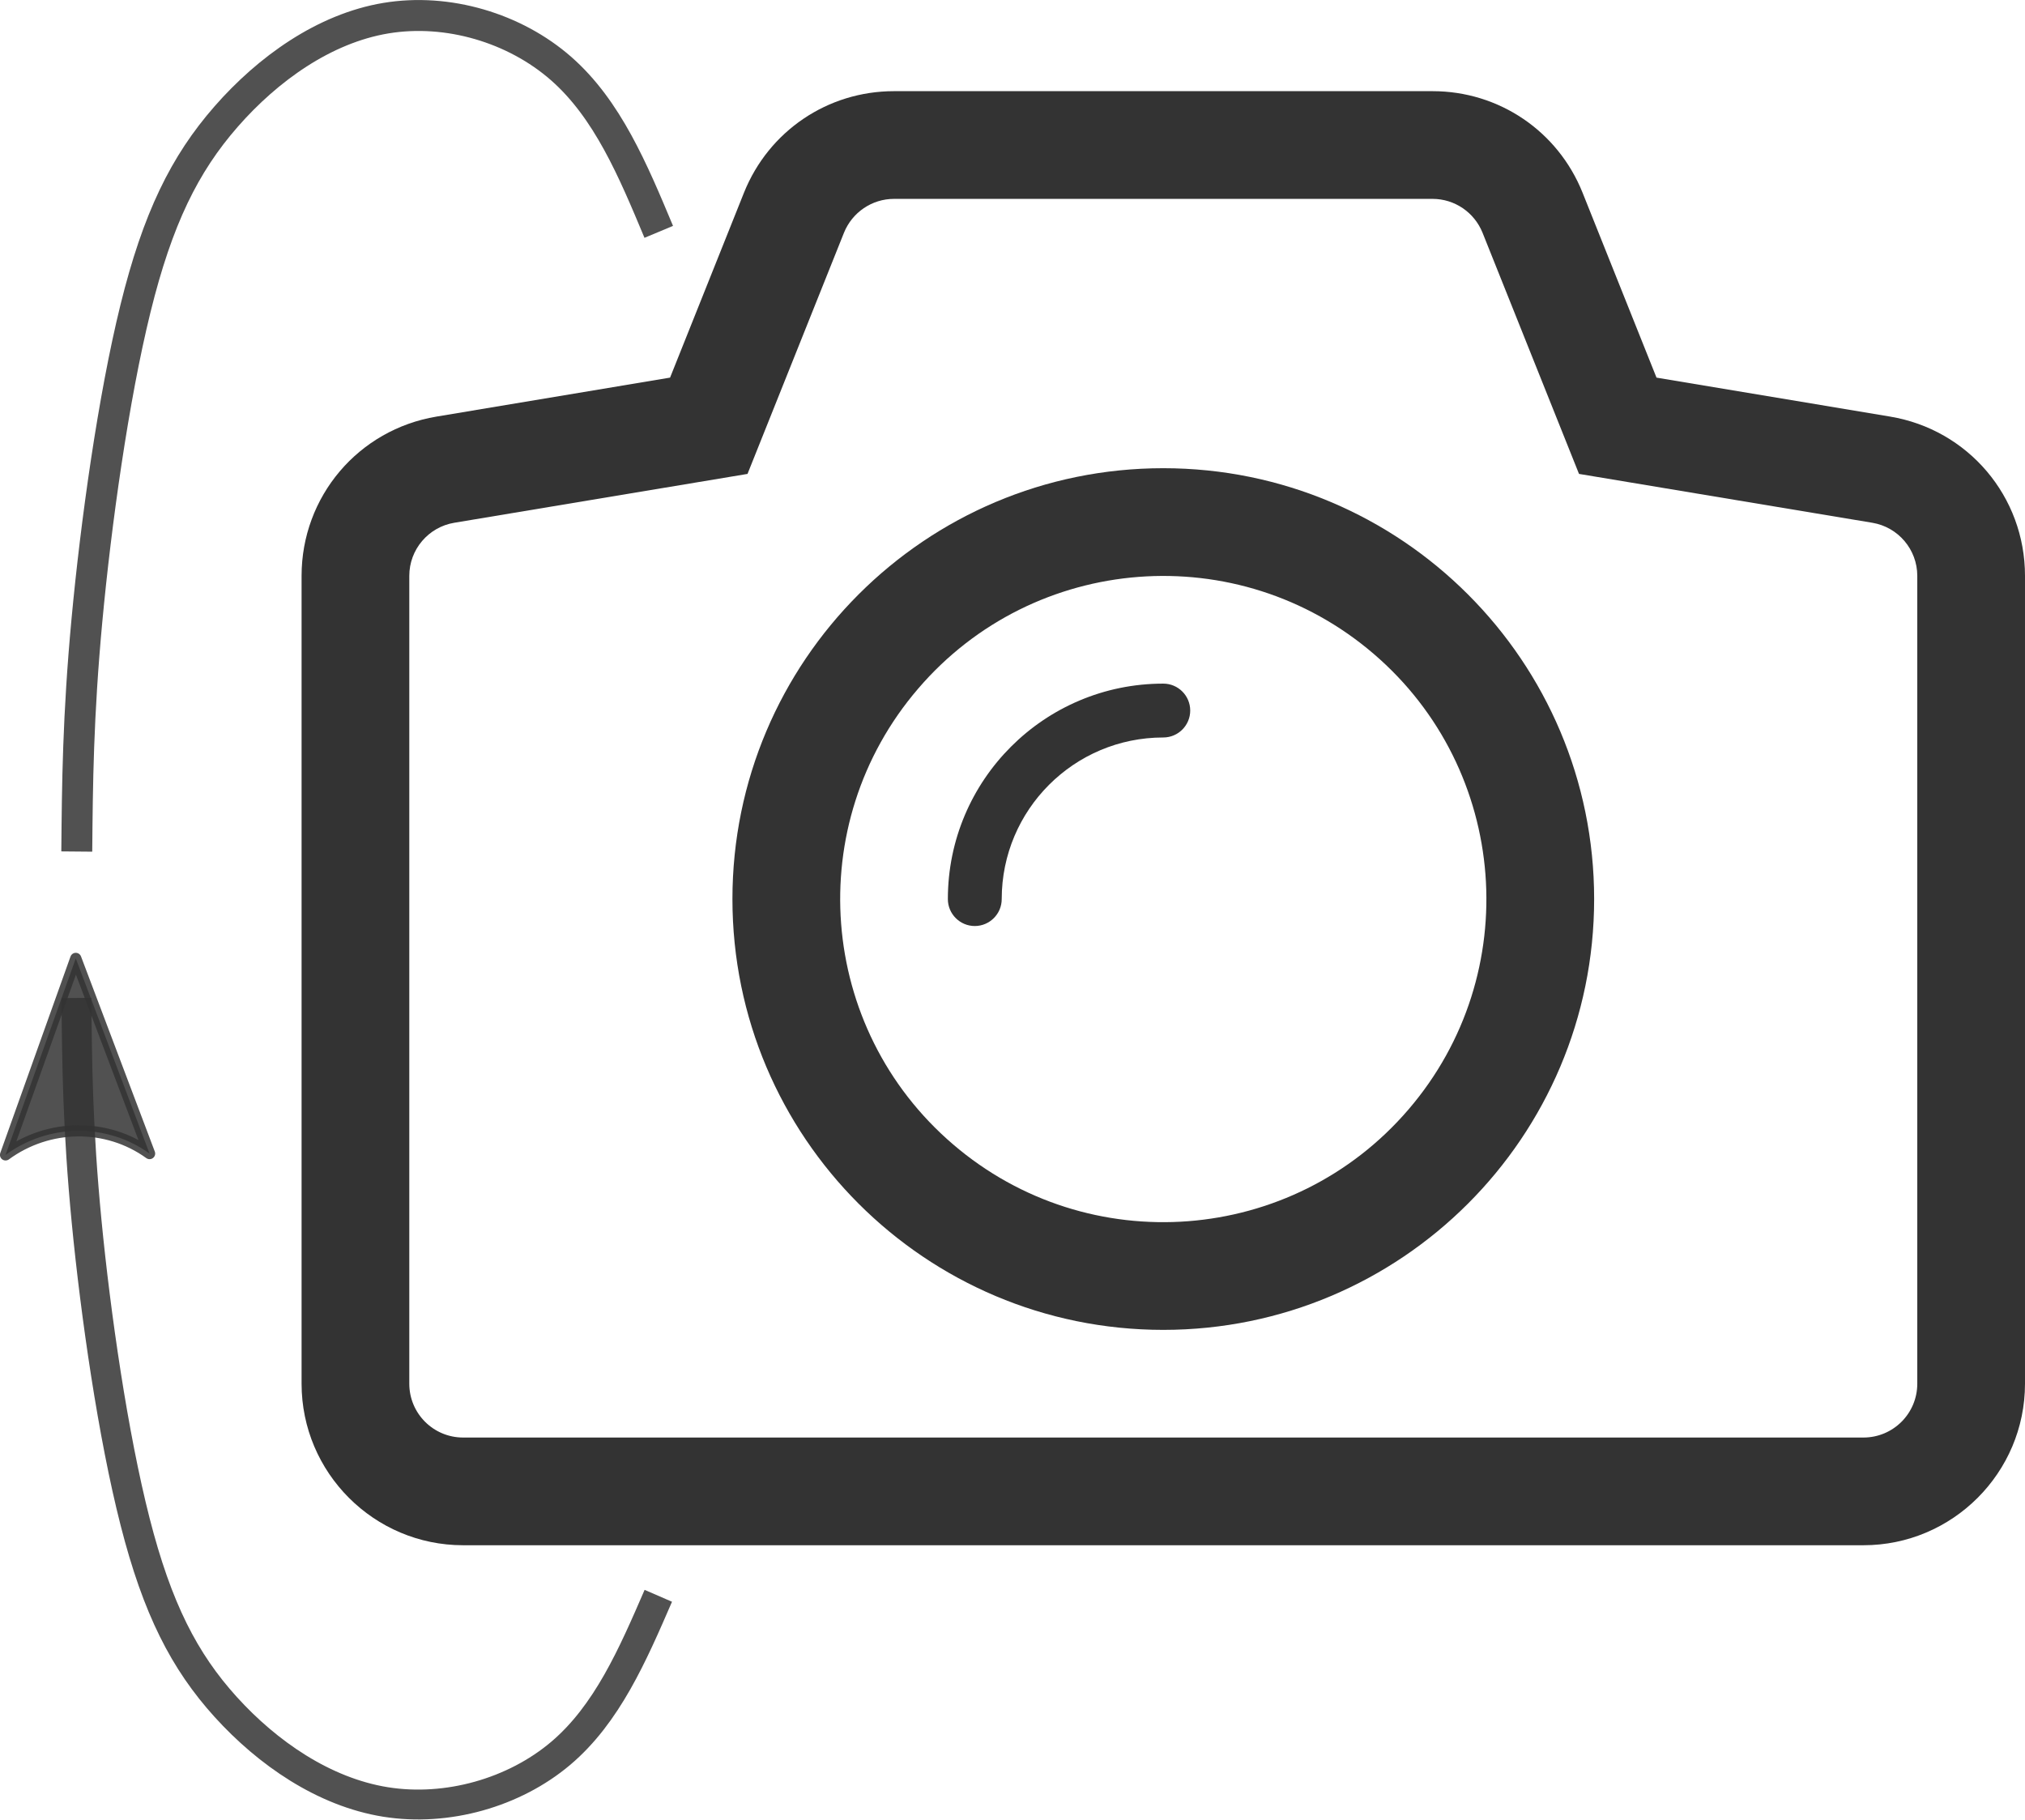
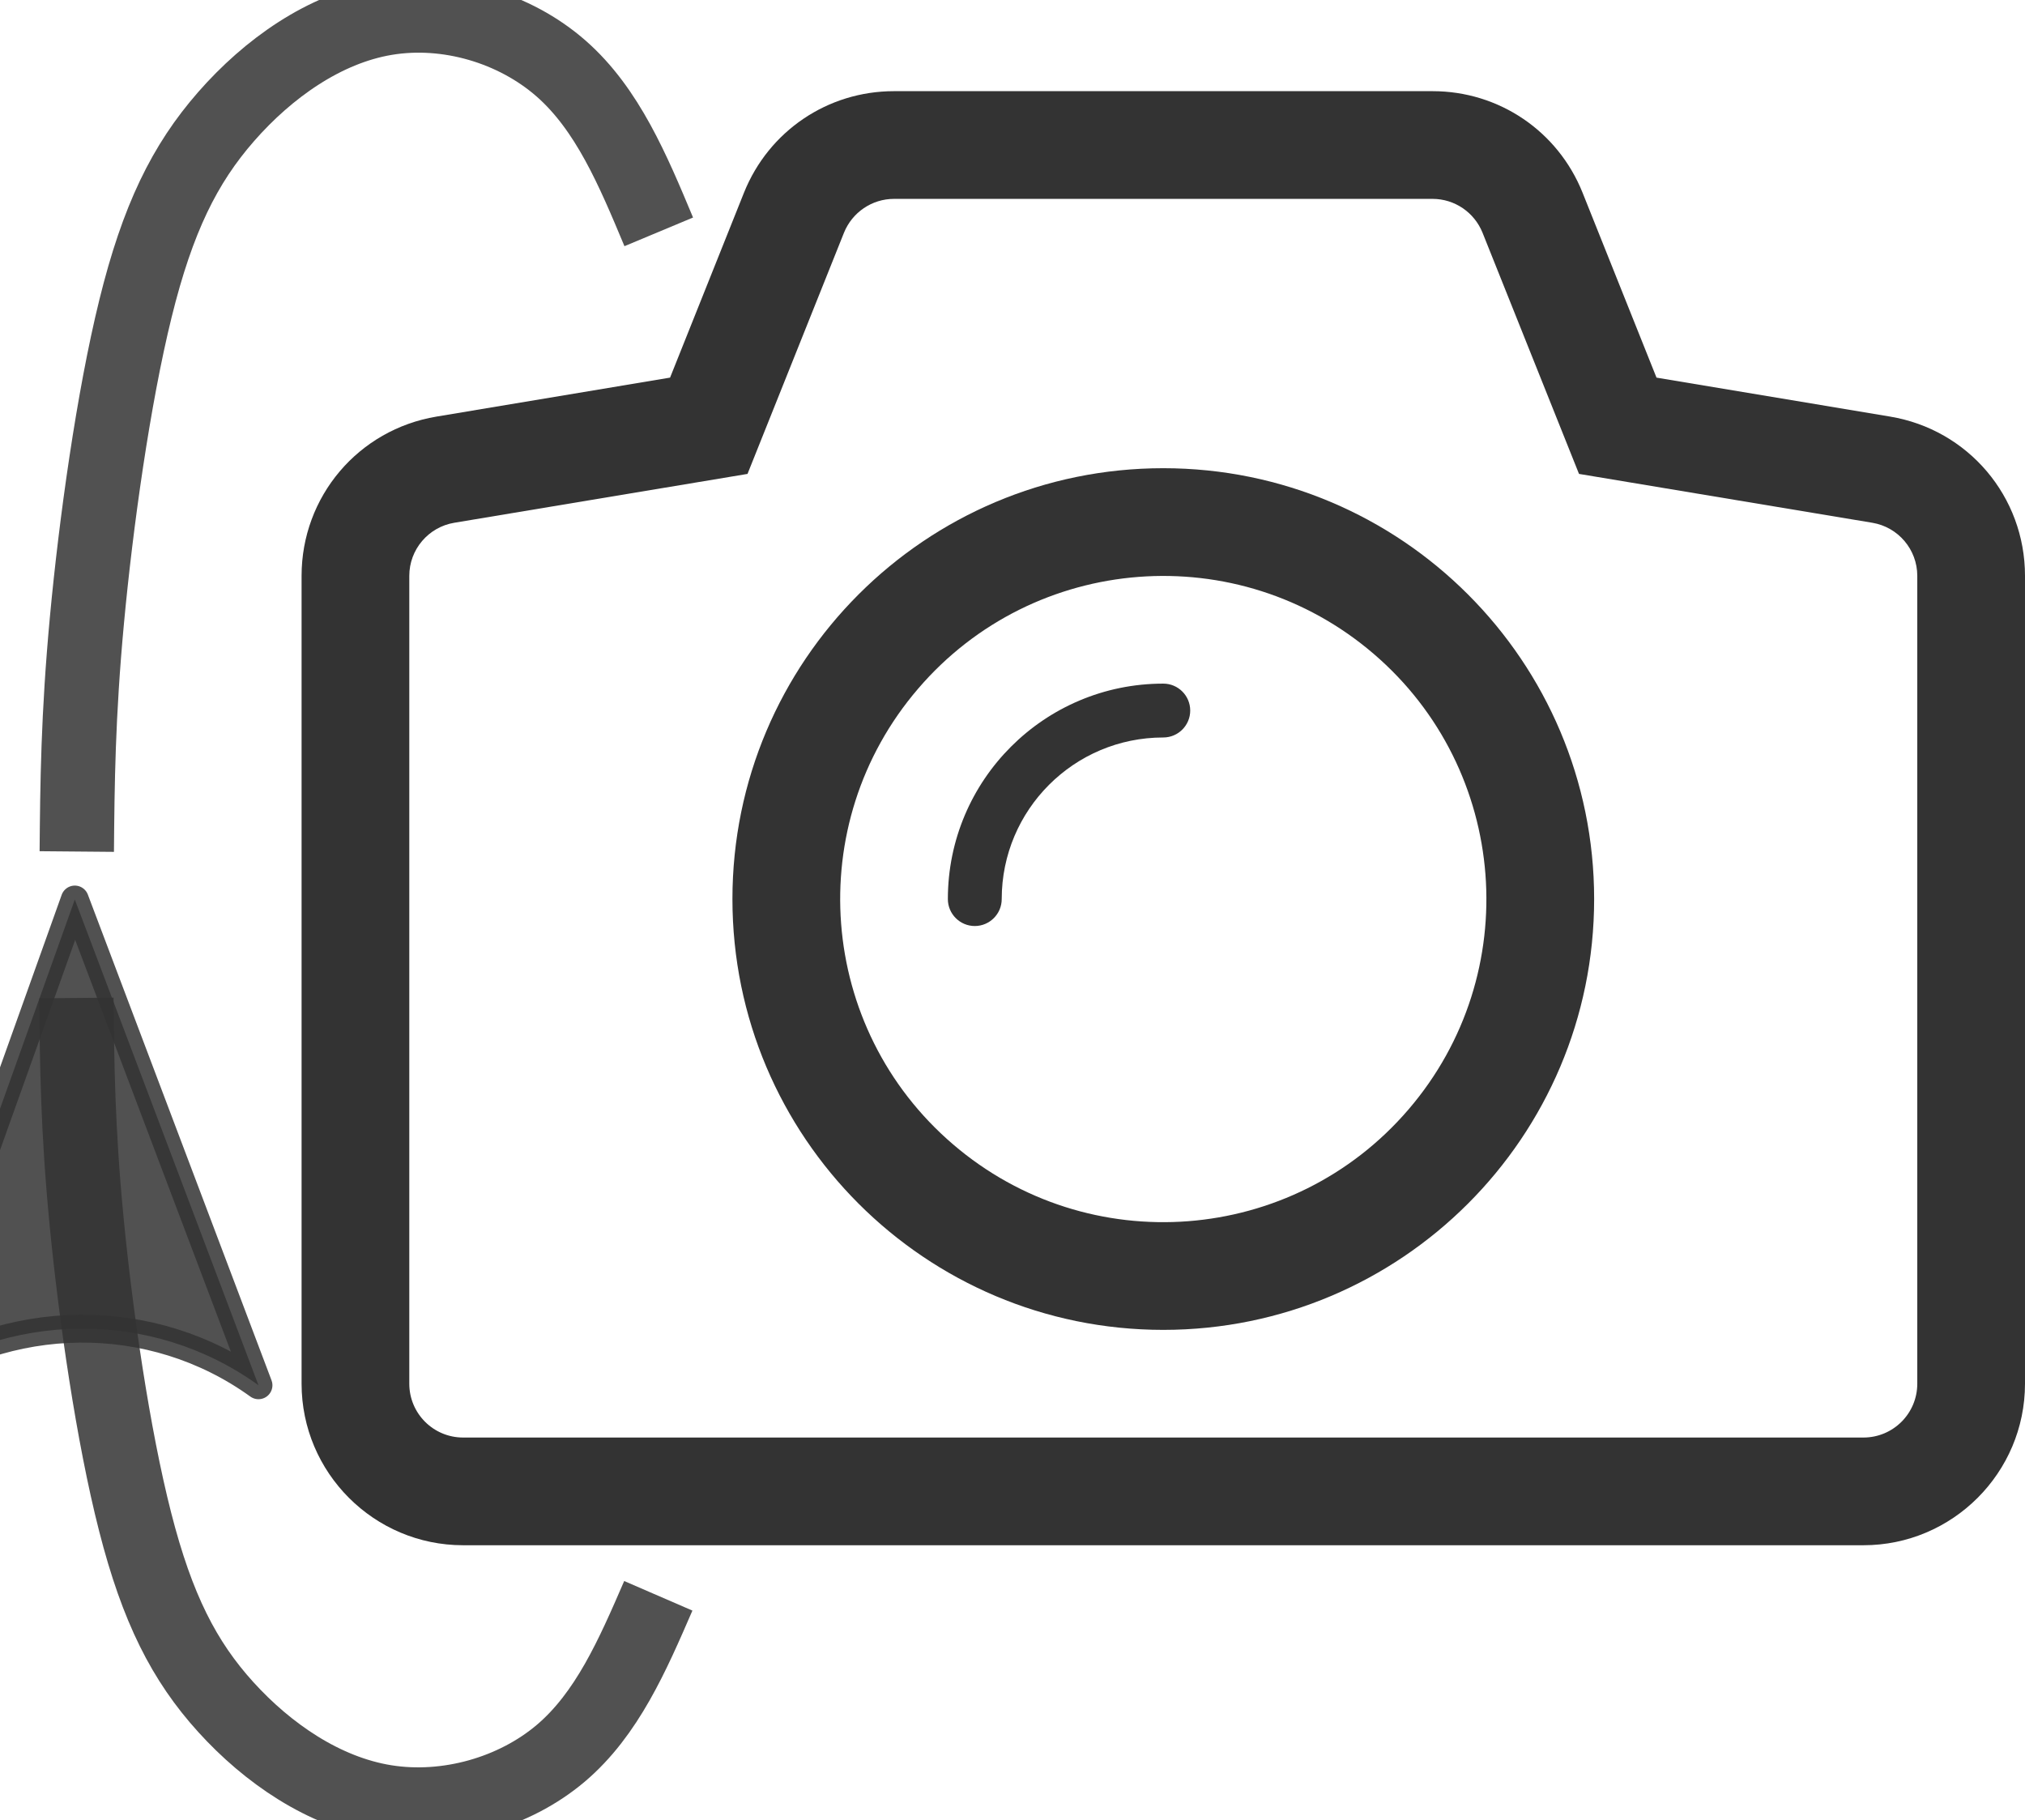
<svg xmlns="http://www.w3.org/2000/svg" width="108.944mm" height="97.891mm" viewBox="0 0 108.944 97.891" version="1.1" id="svg5">
  <defs id="defs2">
    <marker style="overflow:visible" id="Arrow2Mend" refX="0" refY="0" orient="auto">
      <path transform="scale(-0.6)" d="M 8.719,4.034 -2.207,0.016 8.719,-4.002 c -1.745,2.372 -1.735,5.617 -6e-7,8.035 z" style="fill:context-stroke;fill-rule:evenodd;stroke:context-stroke;stroke-width:0.625;stroke-linejoin:round" id="path24343" />
    </marker>
    <marker style="overflow:visible" id="Arrow2Lend" refX="0" refY="0" orient="auto">
      <path transform="matrix(-1.1,0,0,-1.1,-1.1,0)" d="M 8.719,4.034 -2.207,0.016 8.719,-4.002 c -1.745,2.372 -1.735,5.617 -6e-7,8.035 z" style="fill:context-stroke;fill-rule:evenodd;stroke:context-stroke;stroke-width:0.625;stroke-linejoin:round" id="path24337" />
    </marker>
  </defs>
  <g id="layer1" transform="translate(-42.5535,-102.4319)">
    <g id="camera" transform="matrix(2.897468,0,0,2.897468,58.77828,98.64432)">
      <path clip-rule="evenodd" d="m 16,10.001 c -4.419,0 -8,3.581 -8,8 0,4.418 3.581,8 8,8 4.418,0 8,-3.582 8,-8 0,-4.418 -3.582,-8 -8,-8 z m 4.555,11.905 c -2.156,2.516 -5.943,2.807 -8.459,0.65 -2.517,-2.156 -2.807,-5.944 -0.65,-8.459 2.155,-2.517 5.943,-2.807 8.459,-0.65 2.515,2.155 2.806,5.944 0.65,8.459 z" fill="#333333" fill-rule="evenodd" id="path916" />
      <path clip-rule="evenodd" d="m 16,14.001 c -2.209,0 -3.999,1.791 -4,3.999 v 0.002 c 0,0.275 0.224,0.5 0.5,0.5 0.276,0 0.5,-0.225 0.5,-0.5 V 18 c 10e-4,-1.656 1.343,-2.999 3,-2.999 0.276,0 0.5,-0.224 0.5,-0.5 0,-0.276 -0.224,-0.5 -0.5,-0.5 z" fill="#333333" fill-rule="evenodd" id="path918" />
      <path clip-rule="evenodd" d="M 29.492,9.042 25.158,8.319 23.785,4.885 C 23.326,3.74 22.232,3 21,3 H 11 C 9.768,3 8.674,3.74 8.214,4.886 L 6.842,8.319 2.509,9.042 C 1.055,9.283 0,10.527 0,12 v 15 c 0,1.654 1.346,3 3,3 h 26 c 1.654,0 3,-1.346 3,-3 V 12 C 32,10.527 30.945,9.283 29.492,9.042 Z M 30,27 c 0,0.553 -0.447,1 -1,1 H 3 C 2.447,28 2,27.553 2,27 V 12 C 2,11.511 2.354,11.094 2.836,11.014 L 8.28,10.107 10.071,5.629 C 10.224,5.25 10.591,5 11,5 h 10 c 0.408,0 0.775,0.249 0.928,0.629 l 1.791,4.478 5.445,0.907 C 29.646,11.094 30,11.511 30,12 Z" fill="#333333" fill-rule="evenodd" id="path920" />
    </g>
-     <path style="fill:none;stroke:#333333;stroke-width:1.607;stroke-linecap:butt;stroke-linejoin:miter;stroke-miterlimit:4;stroke-dasharray:none;stroke-opacity:0.85;marker-end:url(#Arrow2Mend)" d="m 77.97,188.289 c -1.379,3.183 -2.758,6.366 -5.253,8.477 -2.495,2.11 -6.105,3.147 -9.425,2.614 -3.32,-0.533 -6.351,-2.636 -8.59,-5.105 -2.239,-2.469 -3.688,-5.303 -4.879,-9.967 -1.192,-4.663 -2.126,-11.156 -2.61,-16.158 -0.484,-5.002 -0.516,-8.514 -0.548,-12.026" id="path1360" />
-     <path style="fill:none;stroke:#333333;stroke-width:1.664;stroke-linecap:butt;stroke-linejoin:miter;stroke-miterlimit:4;stroke-dasharray:none;stroke-opacity:0.851" d="m 77.994,114.906 c -1.379,-3.3 -2.758,-6.599 -5.254,-8.787 -2.495,-2.187 -6.105,-3.262 -9.426,-2.71 -3.321,0.553 -6.352,2.733 -8.592,5.292 -2.24,2.559 -3.688,5.497 -4.88,10.331 -1.192,4.834 -2.127,11.564 -2.61,16.749 -0.484,5.185 -0.516,8.825 -0.548,12.465" id="path1360-6" />
+     <path style="fill:none;stroke:#333333;stroke-width:4;stroke-linecap:butt;stroke-linejoin:miter;stroke-miterlimit:4;stroke-dasharray:none;stroke-opacity:0.85;marker-end:url(#Arrow2Mend)" d="m 77.97,188.289 c -1.379,3.183 -2.758,6.366 -5.253,8.477 -2.495,2.11 -6.105,3.147 -9.425,2.614 -3.32,-0.533 -6.351,-2.636 -8.59,-5.105 -2.239,-2.469 -3.688,-5.303 -4.879,-9.967 -1.192,-4.663 -2.126,-11.156 -2.61,-16.158 -0.484,-5.002 -0.516,-8.514 -0.548,-12.026" id="path1360" />
+     <path style="fill:none;stroke:#333333;stroke-width:4;stroke-linecap:butt;stroke-linejoin:miter;stroke-miterlimit:4;stroke-dasharray:none;stroke-opacity:0.851" d="m 77.994,114.906 c -1.379,-3.3 -2.758,-6.599 -5.254,-8.787 -2.495,-2.187 -6.105,-3.262 -9.426,-2.71 -3.321,0.553 -6.352,2.733 -8.592,5.292 -2.24,2.559 -3.688,5.497 -4.88,10.331 -1.192,4.834 -2.127,11.564 -2.61,16.749 -0.484,5.185 -0.516,8.825 -0.548,12.465" id="path1360-6" />
  </g>
</svg>
